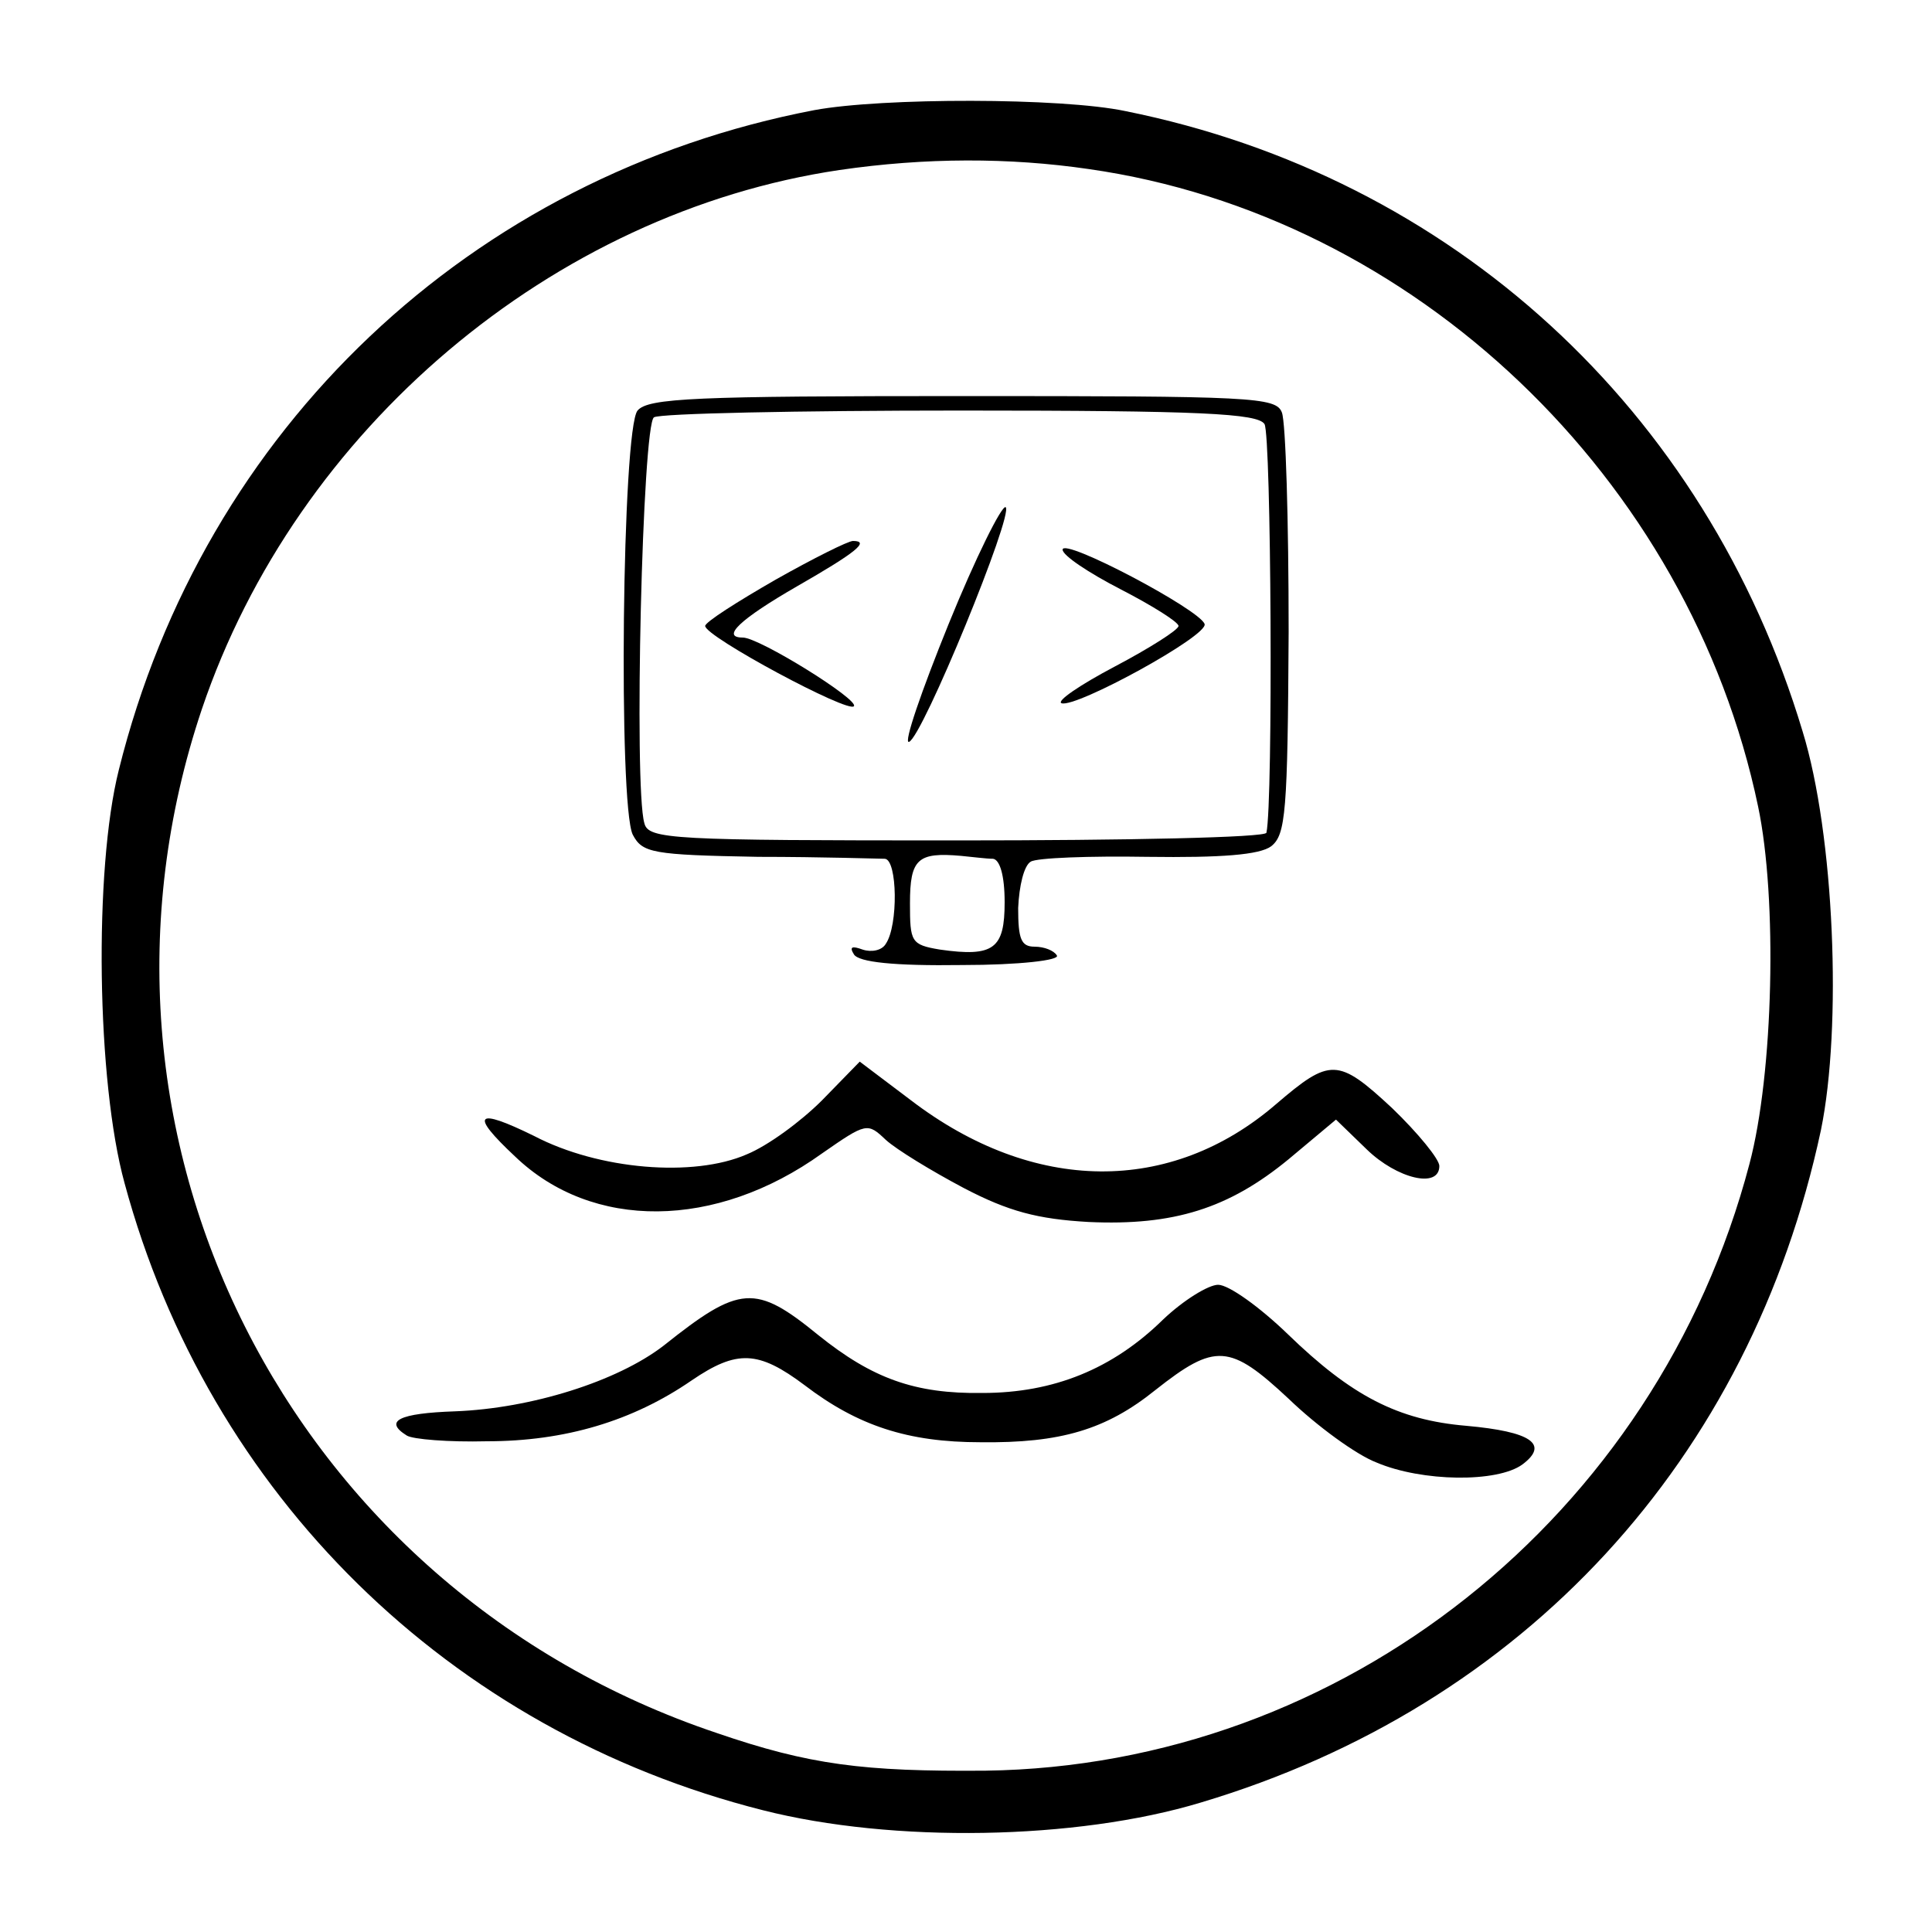
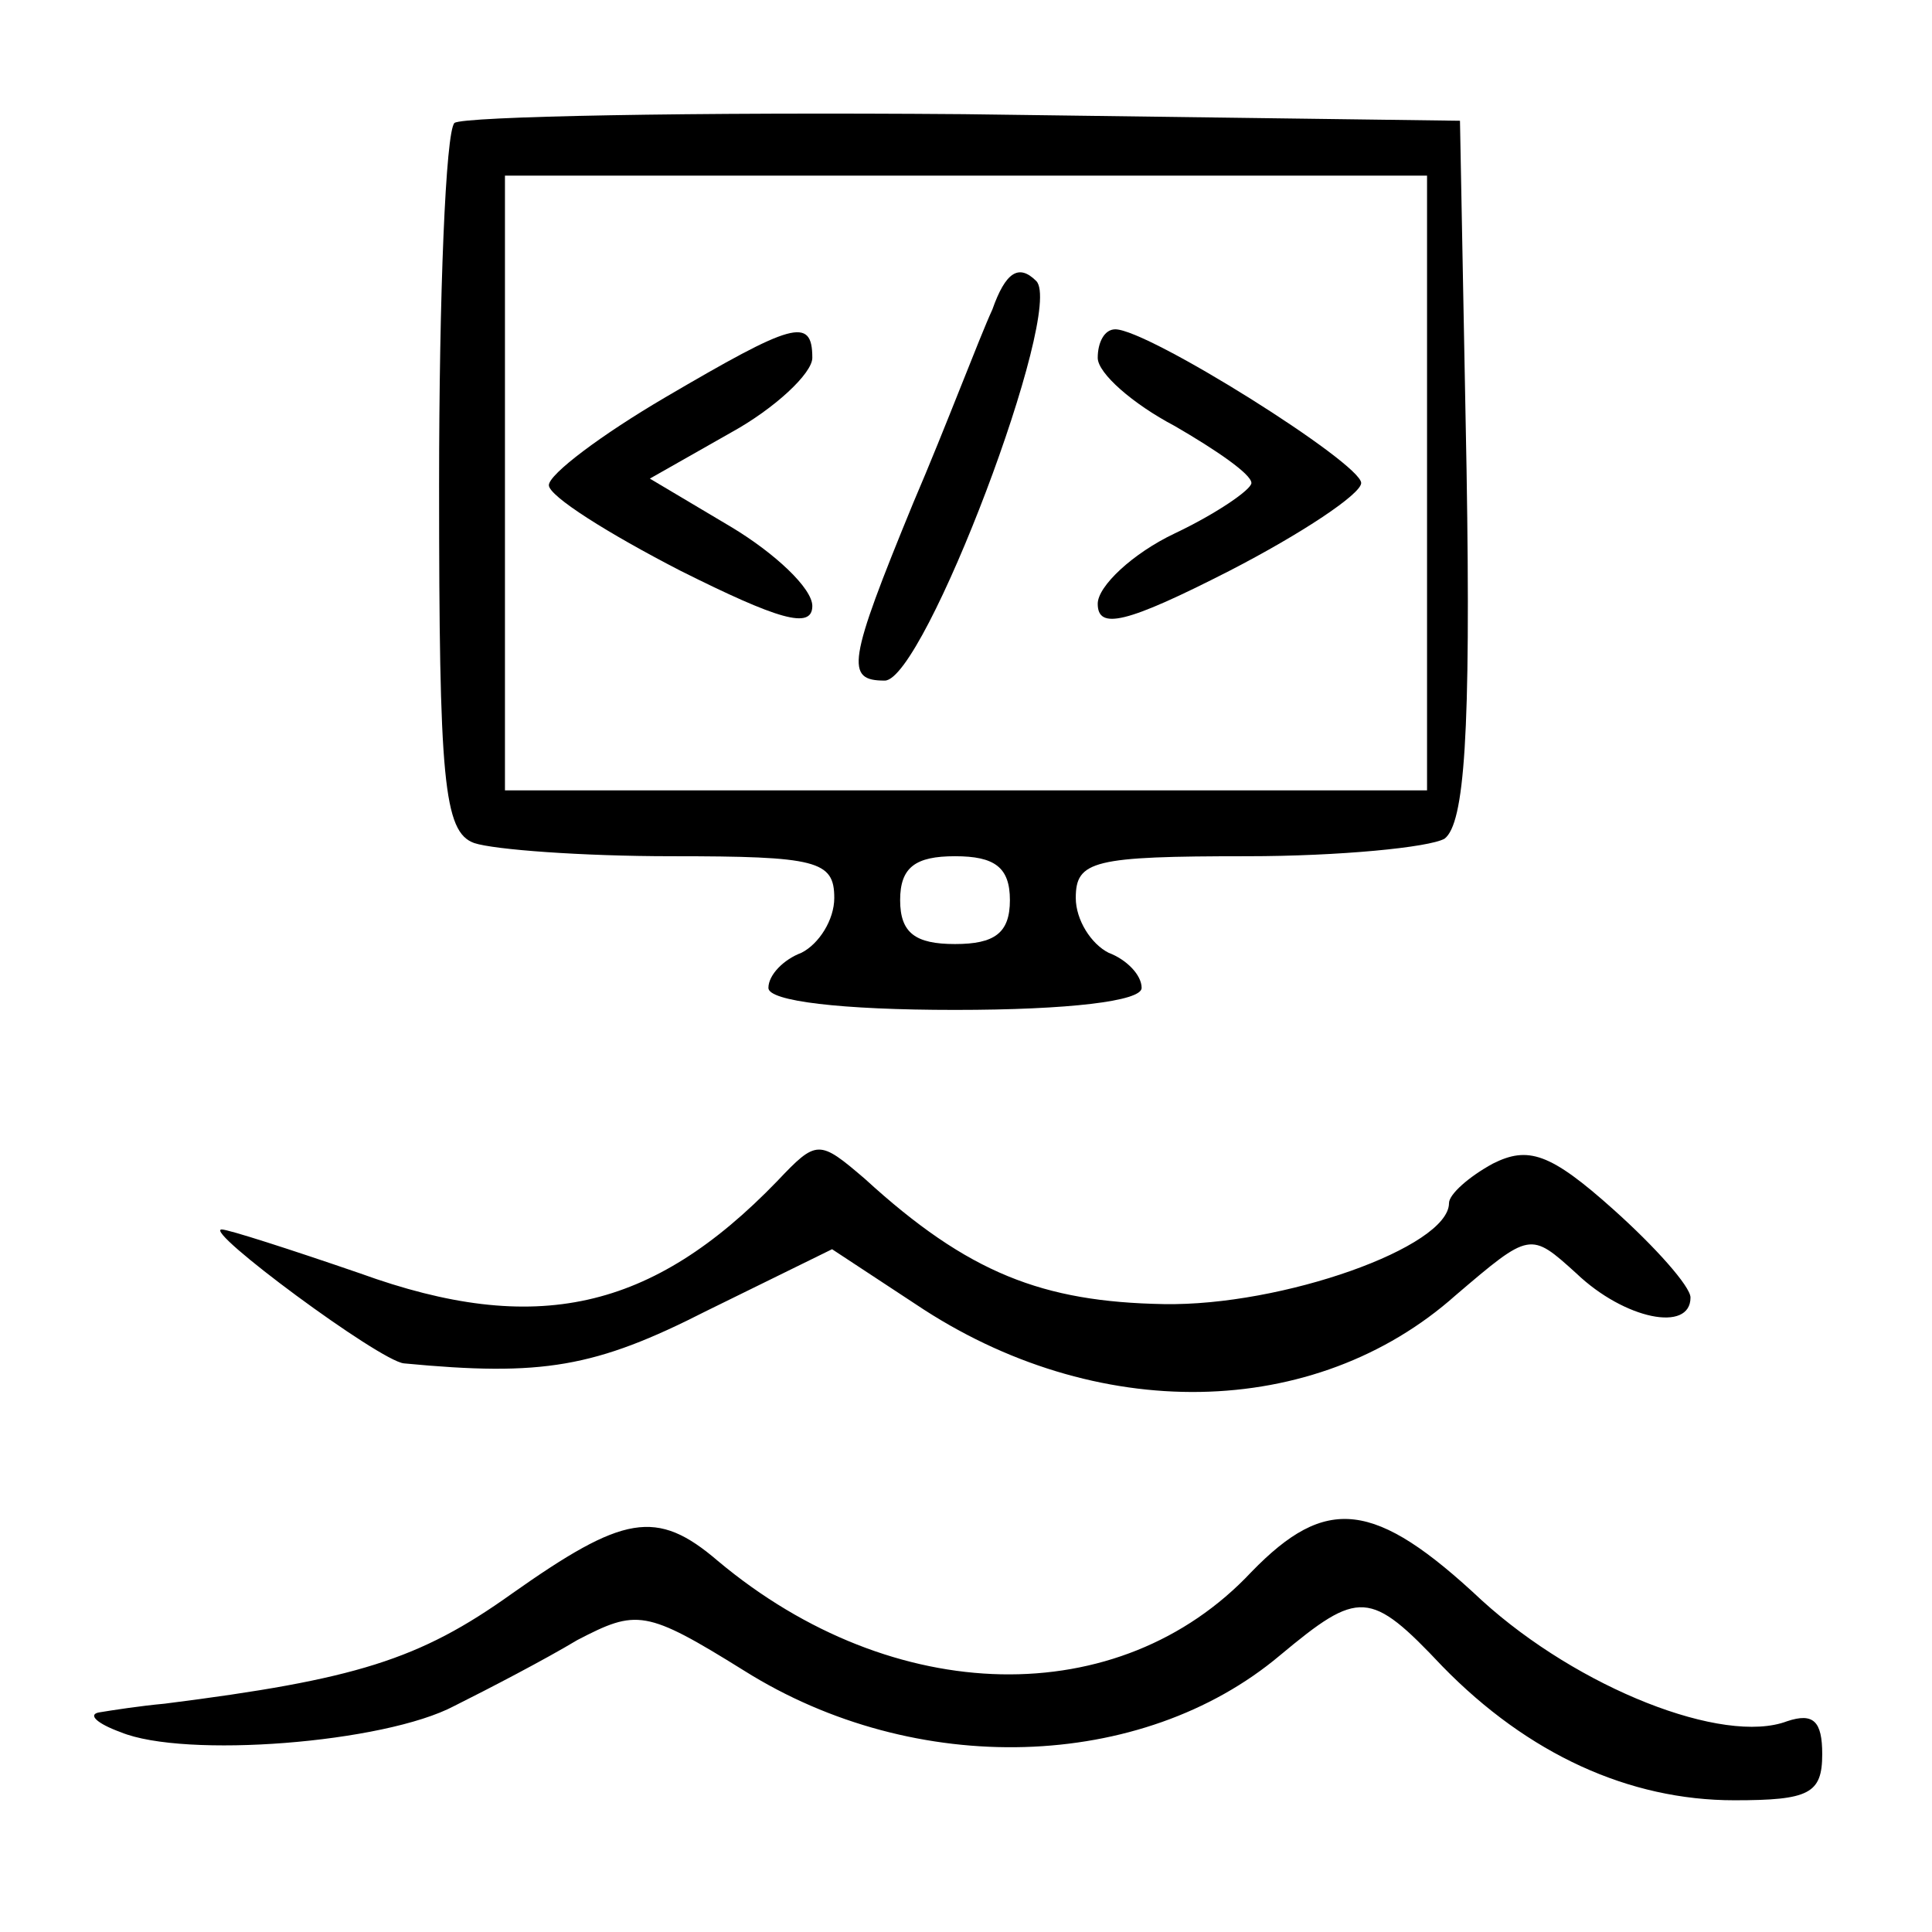
- <svg xmlns="http://www.w3.org/2000/svg" version="1.0" width="200pt" height="200pt" viewBox="0 0 200 200" preserveAspectRatio="xMidYMid meet">
-   <g transform="translate(0,200) scale(0.1,-0.1)" fill="#000000" stroke="none">
-     <path d="M843 1886 c-355 -68 -632 -329 -720 -683 -26 -103 -23 -323 6 -428 87 -322 336 -567 661 -649 134 -34 324 -31 453 8 335 100 569 355 642 696 22 107 14 306 -19 413 -100 333 -363 574 -701 642 -66 14 -252 14 -322 1z m284 -61 c337 -48 622 -320 693 -660 20 -95 16 -276 -9 -370 -96 -365 -421 -623 -791 -628 -126 -1 -182 6 -278 39 -444 149 -681 620 -533 1060 98 290 363 514 660 558 89 13 176 13 258 1z" />
-     <path d="M660 1575 c-16 -19 -20 -408 -5 -439 10 -19 20 -21 130 -23 66 0 125 -2 131 -2 13 -1 14 -69 1 -88 -4 -7 -15 -9 -24 -6 -11 4 -14 3 -9 -5 5 -8 41 -12 112 -11 59 0 102 5 98 10 -3 5 -13 9 -23 9 -14 0 -17 8 -17 40 1 23 6 44 13 48 6 4 61 6 121 5 76 -1 116 2 128 11 15 12 17 35 18 222 0 115 -3 217 -7 227 -6 16 -31 17 -330 17 -277 0 -326 -2 -337 -15z m649 -14 c7 -11 9 -391 2 -423 0 -5 -145 -8 -320 -8 -296 0 -320 1 -324 18 -11 38 -2 413 10 420 6 4 149 7 318 7 248 0 307 -3 314 -14z m-281 -450 c7 -1 12 -17 12 -45 0 -48 -11 -57 -67 -49 -30 5 -31 8 -31 48 0 46 8 53 53 49 11 -1 26 -3 33 -3z" />
-     <path d="M982 1354 c-28 -69 -47 -124 -41 -122 14 5 109 237 100 243 -4 2 -31 -52 -59 -121z" />
-     <path d="M803 1400 c-40 -23 -73 -44 -73 -48 0 -11 149 -91 154 -83 5 7 -98 71 -115 71 -23 0 -3 19 56 53 61 35 76 47 58 47 -5 0 -41 -18 -80 -40z" />
-     <path d="M1100 1431 c0 -6 27 -24 60 -41 33 -17 60 -34 60 -38 0 -4 -30 -23 -66 -42 -36 -19 -61 -36 -55 -38 15 -5 152 70 148 82 -5 15 -147 90 -147 77z" />
-     <path d="M851 861 c-22 -22 -56 -47 -78 -56 -55 -24 -153 -16 -220 19 -61 30 -67 23 -20 -21 80 -77 208 -76 318 3 46 32 47 32 66 14 11 -10 47 -32 81 -50 46 -24 76 -32 129 -35 88 -4 145 14 207 65 l49 41 32 -31 c31 -30 75 -41 75 -17 0 7 -22 34 -49 60 -56 52 -64 52 -120 4 -109 -94 -251 -93 -378 4 l-53 40 -39 -40z" />
-     <path d="M1204 634 c-52 -51 -113 -76 -187 -76 -70 -1 -114 15 -170 60 -65 53 -81 52 -160 -11 -48 -37 -137 -65 -216 -68 -58 -2 -74 -10 -50 -25 6 -4 44 -7 83 -6 81 0 151 21 212 63 47 32 69 31 117 -5 55 -42 107 -59 182 -59 83 -1 130 13 181 54 62 49 77 48 138 -9 29 -28 70 -58 91 -66 47 -20 125 -21 151 -2 28 21 9 34 -58 40 -71 6 -119 31 -185 95 -29 28 -61 51 -72 51 -10 0 -36 -16 -57 -36z" />
+ <svg xmlns="http://www.w3.org/2000/svg" version="1.0" width="88pt" height="88pt" viewBox="0 0 88 88" preserveAspectRatio="xMidYMid meet">
+   <g transform="translate(0,88) scale(0.1,-0.1)" fill="#000000" stroke="none">
+     <path d="M207 824 c-4 -4 -7 -78 -7 -165 0 -134 2 -158 16 -163 9 -3 49 -6 90 -6 66 0 74 -2 74 -19 0 -10 -7 -21 -15 -25 -8 -3 -15 -10 -15 -16 0 -6 33 -10 85 -10 52 0 85 4 85 10 0 6 -7 13 -15 16 -8 4 -15 15 -15 25 0 17 8 19 78 19 42 0 83 4 90 8 9 7 12 47 10 168 l-3 159 -226 3 c-124 1 -228 -1 -232 -4z m443 -164 l0 -140 -210 0 -210 0 0 140 0 140 210 0 210 0 0 -140z m-190 -190 c0 -15 -7 -20 -25 -20 -18 0 -25 5 -25 20 0 15 7 20 25 20 18 0 25 -5 25 -20z" />
+     <path d="M452 739 c-6 -13 -21 -53 -36 -88 -30 -73 -31 -81 -13 -81 18 0 82 169 69 182 -8 8 -14 4 -20 -13z" />
+     <path d="M303 699 c-29 -17 -53 -35 -53 -40 0 -5 27 -22 60 -39 44 -22 60 -27 60 -16 0 8 -17 24 -37 36 l-37 22 37 21 c20 11 37 27 37 34 0 19 -9 16 -67 -18z" />
+     <path d="M500 717 c0 -7 16 -21 35 -31 19 -11 35 -22 35 -26 0 -3 -16 -14 -35 -23 -19 -9 -35 -24 -35 -32 0 -12 13 -9 60 15 33 17 60 35 60 40 0 9 -97 70 -112 70 -5 0 -8 -6 -8 -13z" />
+     <path d="M354 342 c-57 -59 -110 -71 -190 -42 -32 11 -60 20 -63 20 -9 0 72 -60 83 -61 63 -6 87 -2 138 24 l57 28 38 -25 c82 -55 182 -53 246 4 34 29 34 29 55 10 22 -21 52 -27 52 -11 0 5 -16 23 -35 40 -29 26 -39 29 -55 21 -11 -6 -20 -14 -20 -18 0 -20 -76 -47 -130 -46 -55 1 -89 14 -136 57 -21 18 -22 18 -40 -1z" />
+     <path d="M233 154 c-42 -30 -71 -39 -158 -50 -11 -1 -24 -3 -30 -4 -5 -1 -1 -5 10 -9 29 -12 120 -5 152 12 16 8 41 21 56 30 27 14 31 14 76 -14 78 -49 181 -46 244 7 36 30 41 30 74 -5 39 -40 85 -61 133 -61 34 0 40 3 40 21 0 15 -4 19 -16 15 -29 -11 -95 15 -139 55 -49 46 -71 48 -105 13 -60 -64 -163 -62 -243 5 -28 24 -43 21 -94 -15z" />
  </g>
</svg>
